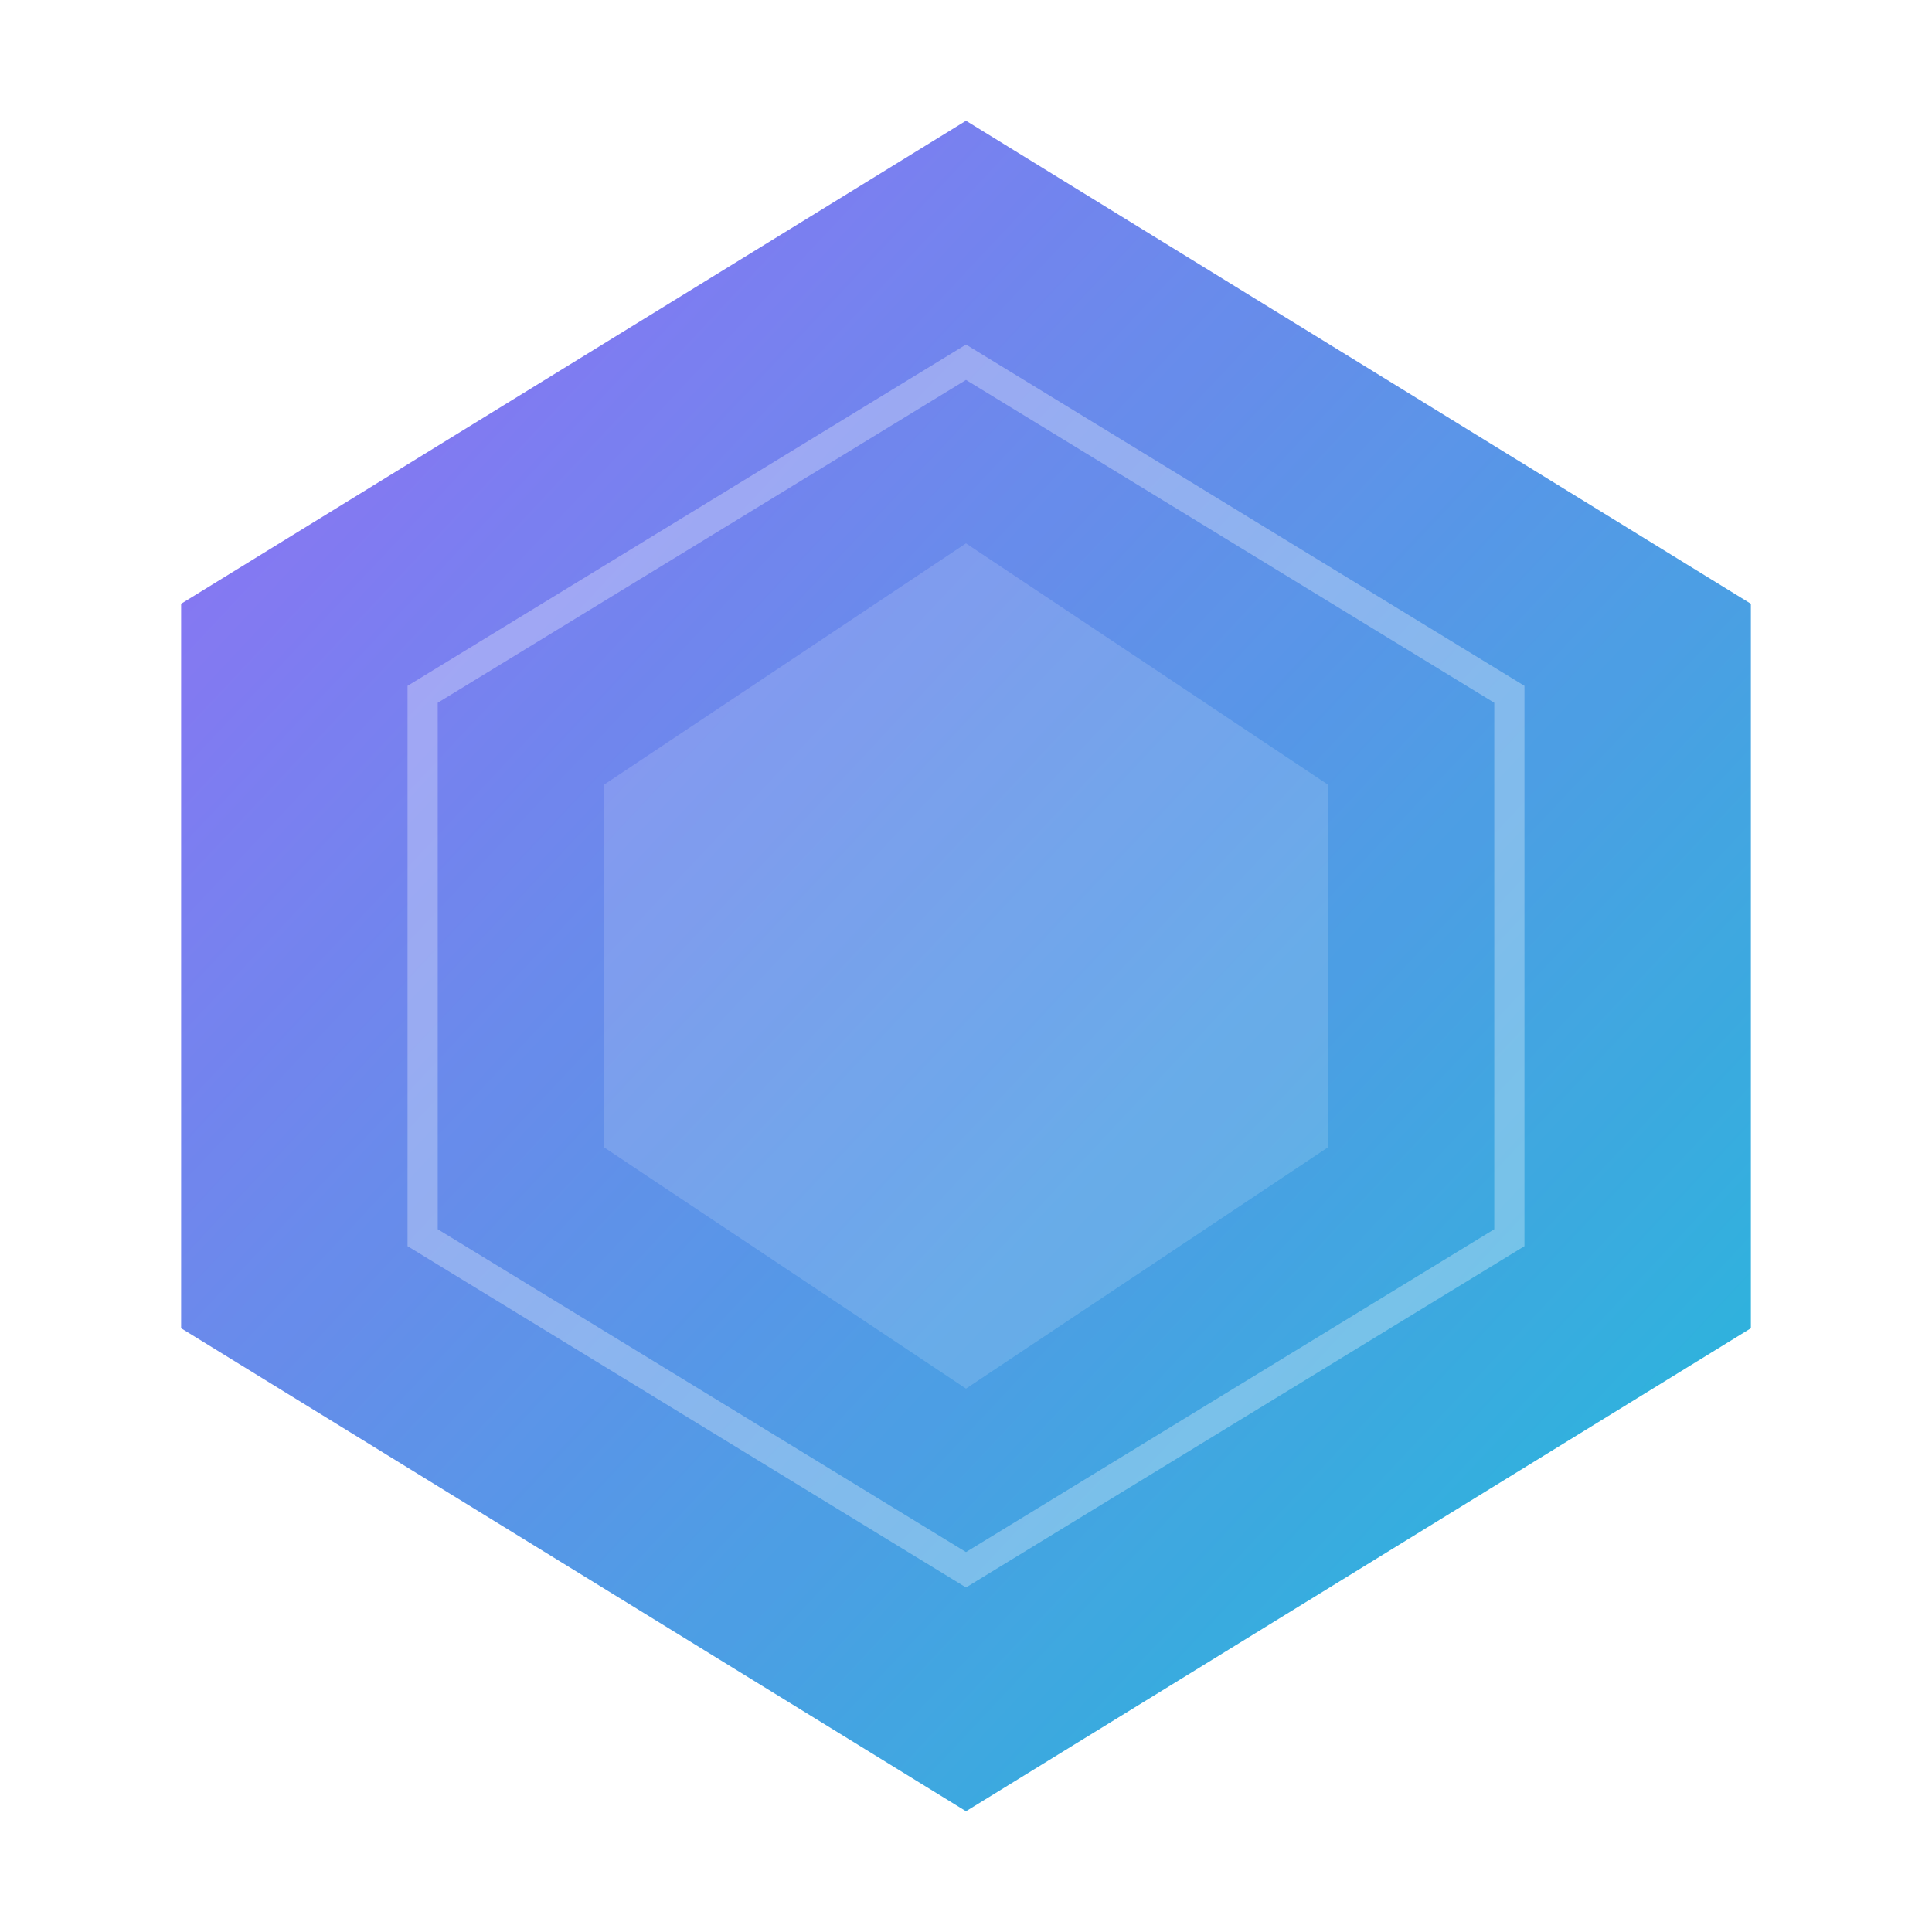
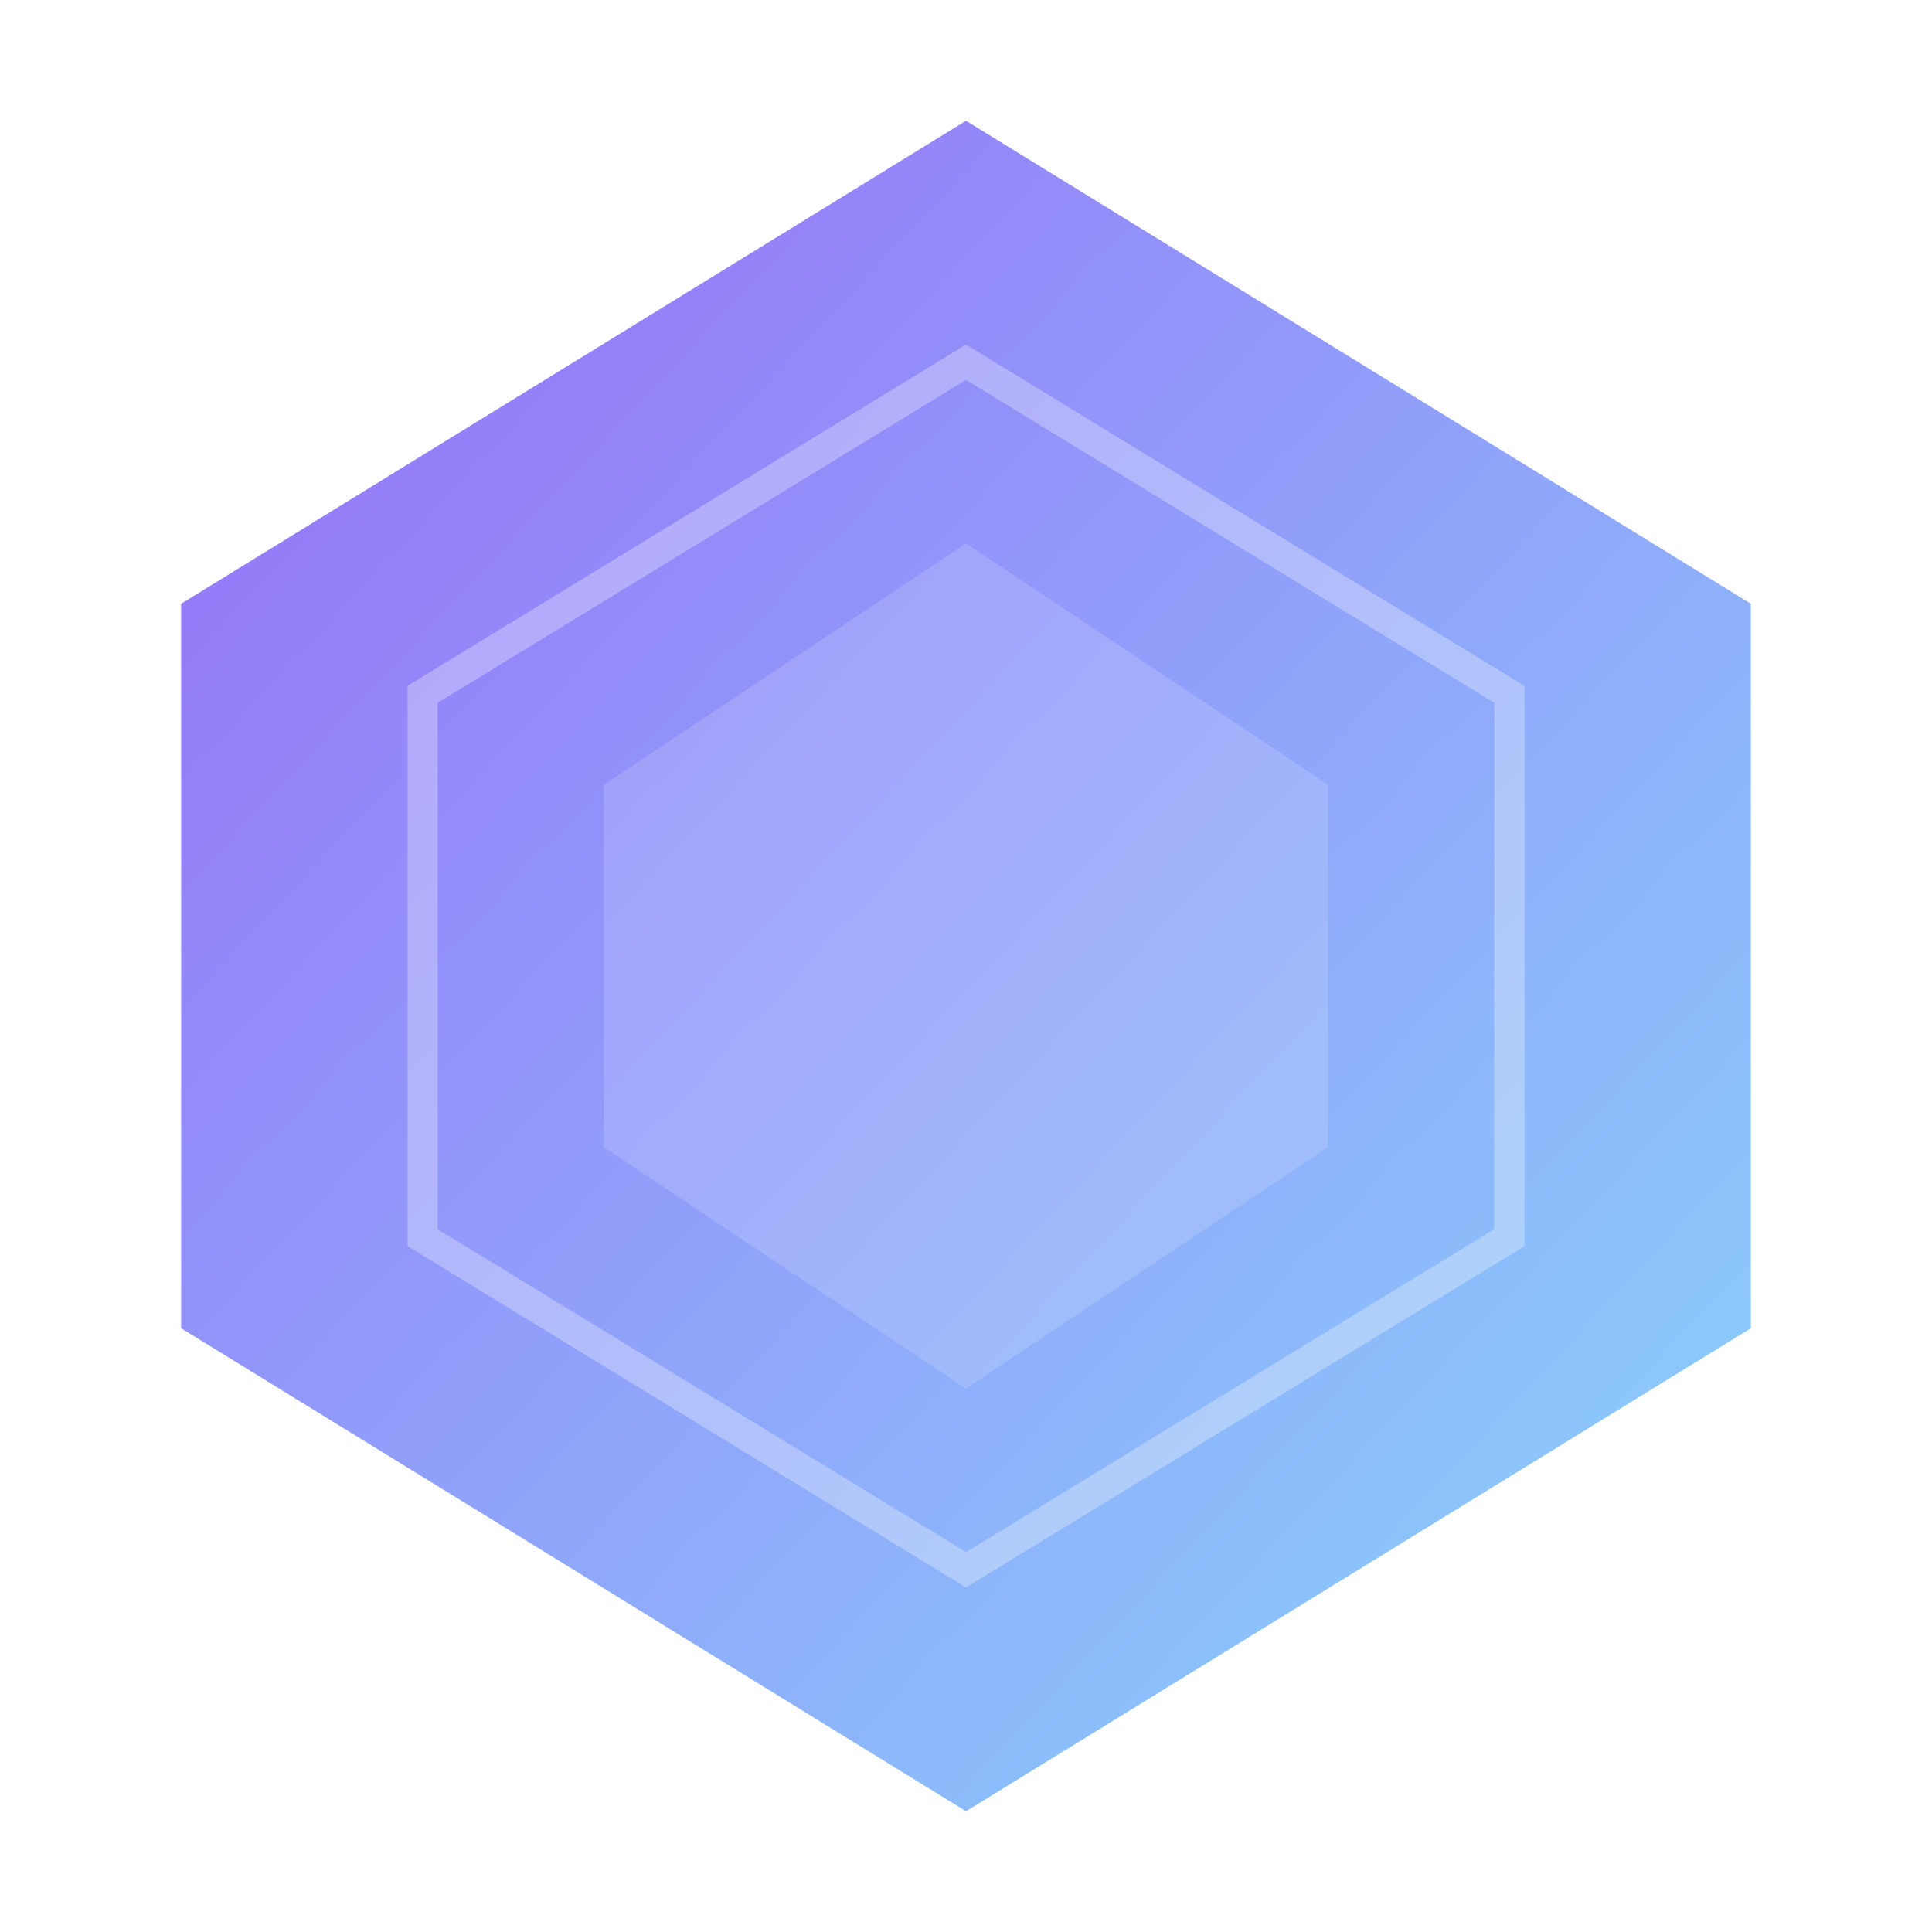
<svg xmlns="http://www.w3.org/2000/svg" viewBox="0 0 64 64" width="64" height="64">
  <defs>
    <linearGradient id="g" x1="0%" y1="0%" x2="100%" y2="100%">
      <stop offset="0%" stop-color="#8b5cf6" />
-       <stop offset="100%" stop-color="#06b6d4" />
+       <stop offset="100%" stop-color="#7dd3fc" />
    </linearGradient>
  </defs>
  <polygon points="32,4 58,20 58,44 32,60 6,44 6,20" fill="url(#g)" opacity="0.9" />
  <polygon points="32,12 50,23 50,41 32,52 14,41 14,23" fill="none" stroke="rgba(255,255,255,0.3)" stroke-width="1" />
  <polygon points="32,18 44,26 44,38 32,46 20,38 20,26" fill="rgba(255,255,255,0.15)" />
</svg>
